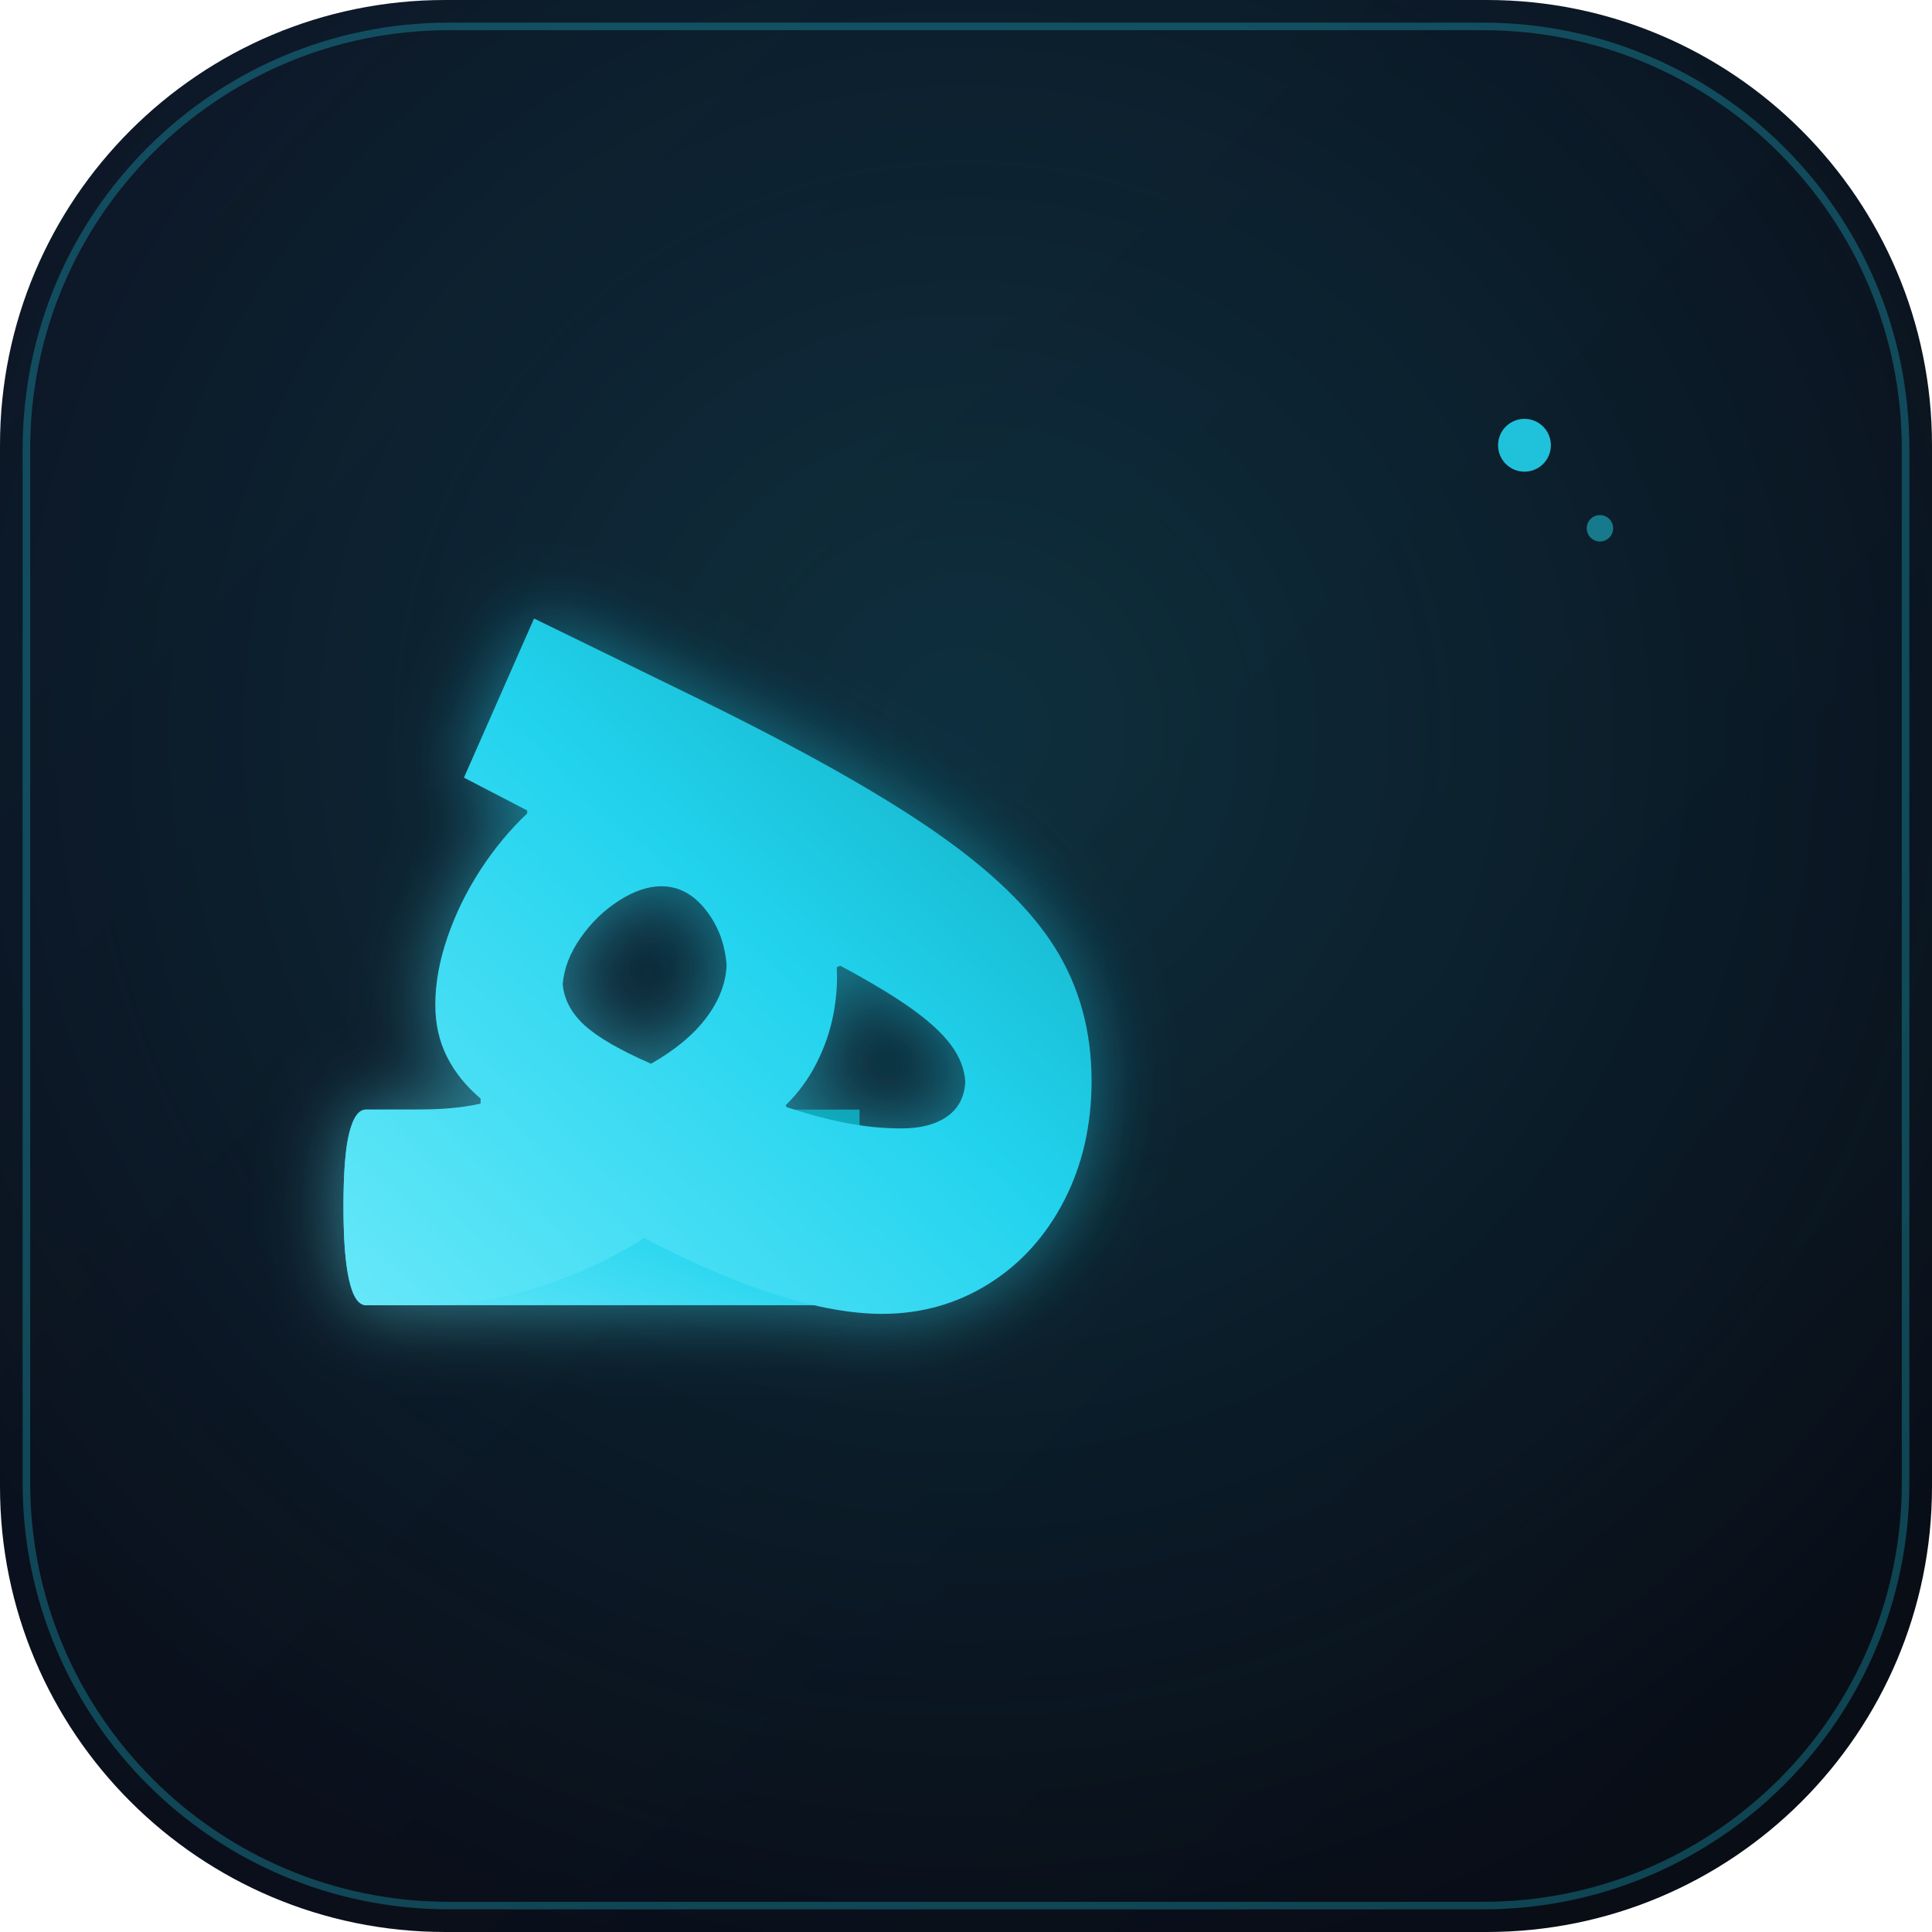
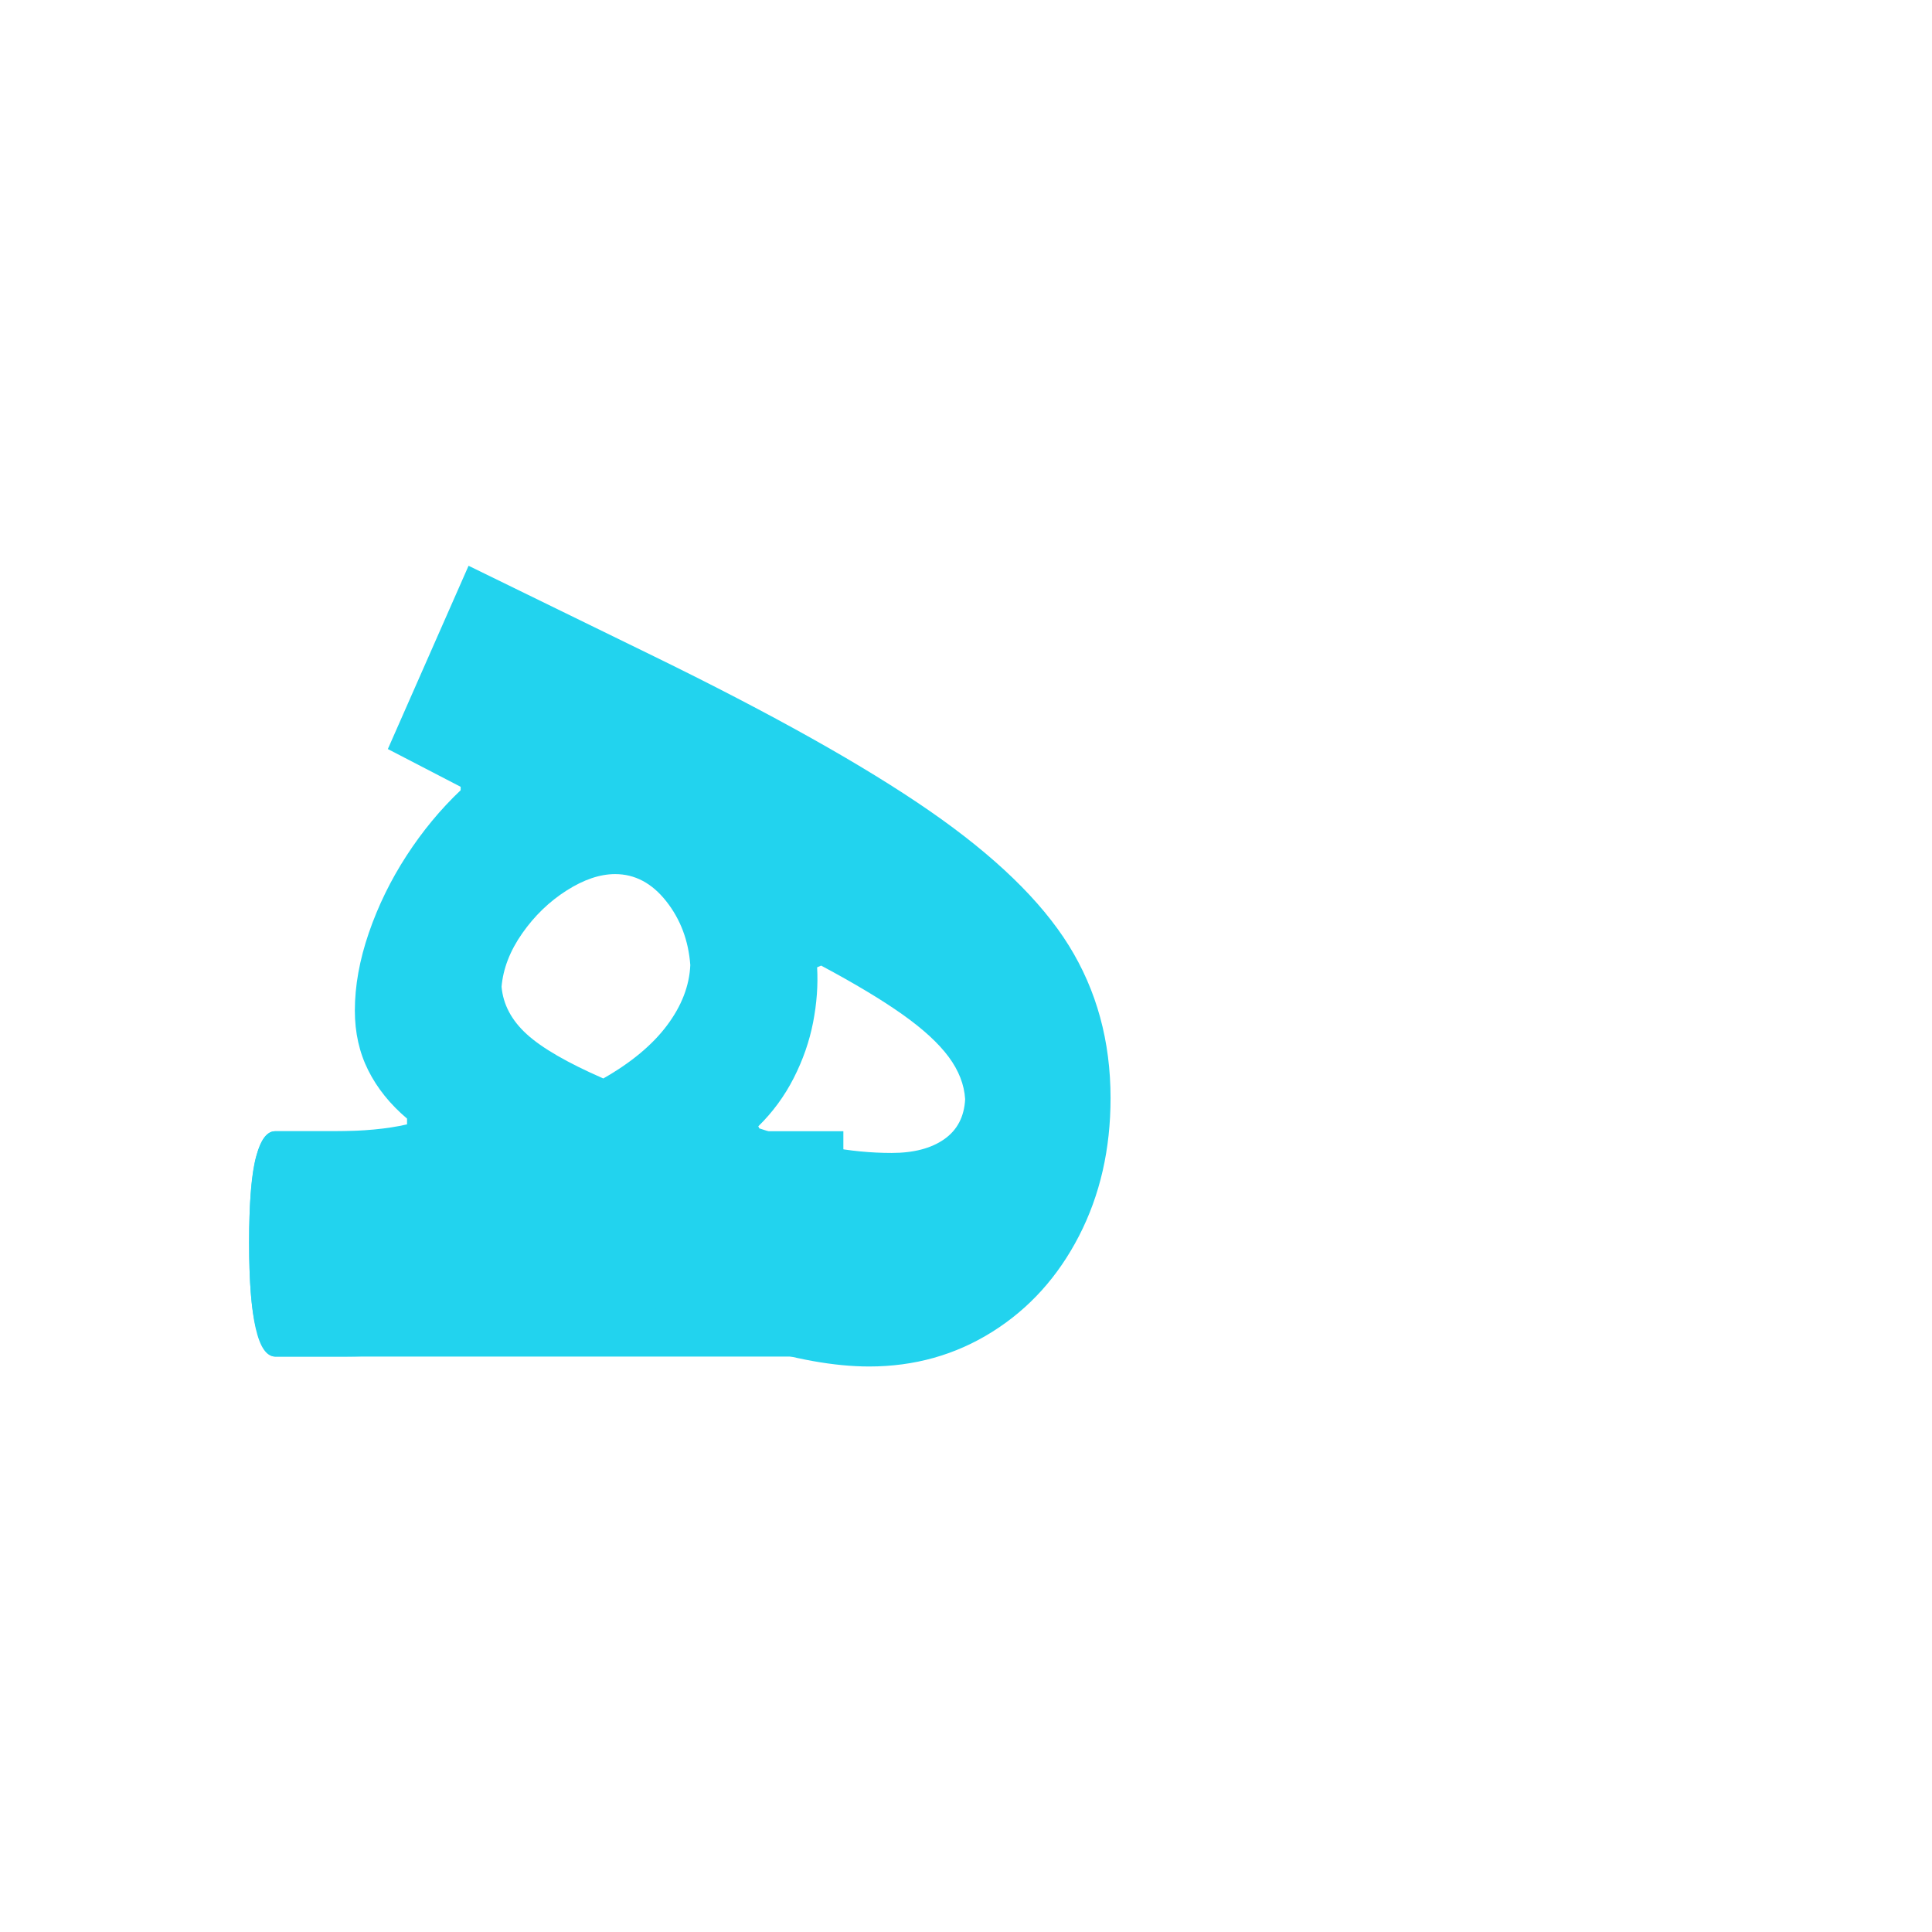
<svg xmlns="http://www.w3.org/2000/svg" viewBox="0 0 512 512" width="512" height="512">
-   <defs>
-     <linearGradient id="bg" x1="0" y1="0" x2="1" y2="1">
-       <stop offset="0" stop-color="#0c1322" />
-       <stop offset="1" stop-color="#080c15" />
-     </linearGradient>
-     <linearGradient id="he" x1="0" y1="0" x2="1" y2="1">
-       <stop offset="0" stop-color="#67e8f9" />
-       <stop offset=".55" stop-color="#22d3ee" />
-       <stop offset="1" stop-color="#0ea5b7" />
-     </linearGradient>
-     <radialGradient id="glow" cx=".5" cy=".38" r=".65">
-       <stop offset="0" stop-color="#22d3ee" stop-opacity=".16" />
-       <stop offset="1" stop-color="#22d3ee" stop-opacity="0" />
-     </radialGradient>
-     <filter id="soft" x="-40%" y="-40%" width="180%" height="180%">
-       <feGaussianBlur stdDeviation="10" />
-     </filter>
-   </defs>
-   <rect width="512" height="512" rx="118" fill="url(#bg)" />
-   <rect width="512" height="512" rx="118" fill="url(#glow)" />
-   <rect x="7" y="7" width="498" height="498" rx="112" fill="none" stroke="#22d3ee" stroke-opacity=".28" stroke-width="2" />
-   <g fill="url(#he)" filter="url(#soft)" opacity=".55">
-     <path transform="translate(97.0,345.9) scale(0.31147,-0.31147)" d="M-19.18 83.74Q-19.18 130.199 -13.83 148.339Q-8.48 166.479 0 166.479H419.9V0H0Q-7.74 0 -13.46 19.01Q-19.18 38.02 -19.18 83.74Z" />
-     <path transform="translate(97.0,345.9) scale(0.31147,-0.31147)" d="M236.64 57.1Q194.68 30.66 146.61 15.33Q98.54 0 53.28 0H0Q-19.18 0 -19.18 84.479Q-19.18 166.479 0 166.479H43.1Q75.641 166.479 97.501 171.559V175.819Q78.74 191.719 68.84 211.469Q58.94 231.219 58.94 255.64Q58.94 282.98 69.26 313.02Q79.58 343.06 97.18 370.17Q114.781 397.28 137.121 418.46V420.98L83.32 448.88L142.96 584.299L279.94 517.399Q411.34 453.179 483.5 403.259Q555.66 353.339 586.49 303.699Q617.32 254.059 617.32 190.959Q617.32 134.34 593.99 89.07Q570.66 43.8 529.87 18.23Q489.08 -7.34 438.94 -7.34Q400.46 -7.34 349.66 8.66Q298.86 24.66 236.64 57.1ZM306.8 289.26Q304.8 316.46 288.98 336.47Q273.16 356.48 251.26 356.48Q234.4 356.48 215.3 344.29Q196.2 332.1 182.64 312.74Q169.08 293.38 167.34 273.26Q169.08 253.579 185.94 238.199Q202.8 222.819 242.52 205.479Q273.38 223.039 289.59 244.679Q305.8 266.319 306.8 289.26ZM509.88 190.179Q508.88 206.3 497.73 221.38Q486.58 236.46 463.7 252.69Q440.82 268.92 403.5 288.86L400.5 287.6Q401.62 267.96 397.53 246.91Q393.44 225.86 383.23 205.809Q373.02 185.759 357.04 170.119L357.78 168.599Q385.2 159.519 408.86 154.979Q432.52 150.439 455.56 150.439Q479.94 150.439 494.41 160.579Q508.88 170.719 509.88 190.179Z" />
+   <g fill="#22d3ee">
+     <path transform="translate(72.9,359.5) scale(0.35866,-0.35866)" d="M-19.18 83.74Q-19.18 130.199 -13.83 148.339Q-8.48 166.479 0 166.479H419.9V0H0Q-7.74 0 -13.46 19.01Q-19.18 38.02 -19.18 83.74Z" />
+     <path transform="translate(72.9,359.5) scale(0.35866,-0.35866)" d="M236.64 57.1Q194.68 30.66 146.61 15.33Q98.54 0 53.28 0H0Q-19.18 0 -19.18 84.479Q-19.18 166.479 0 166.479H43.1Q75.641 166.479 97.501 171.559V175.819Q78.74 191.719 68.84 211.469Q58.94 231.219 58.94 255.64Q58.94 282.98 69.26 313.02Q79.58 343.06 97.18 370.17Q114.781 397.28 137.121 418.46V420.98L83.32 448.88L142.96 584.299L279.94 517.399Q411.34 453.179 483.5 403.259Q555.66 353.339 586.49 303.699Q617.32 254.059 617.32 190.959Q617.32 134.34 593.99 89.07Q570.66 43.8 529.87 18.23Q489.08 -7.34 438.94 -7.34Q400.46 -7.34 349.66 8.66Q298.86 24.66 236.64 57.1ZM306.8 289.26Q304.8 316.46 288.98 336.47Q273.16 356.48 251.26 356.48Q234.4 356.48 215.3 344.29Q196.2 332.1 182.64 312.74Q169.08 293.38 167.34 273.26Q169.08 253.579 185.94 238.199Q202.8 222.819 242.52 205.479Q273.38 223.039 289.59 244.679Q305.8 266.319 306.8 289.26ZM509.88 190.179Q508.88 206.3 497.73 221.38Q486.58 236.46 463.7 252.69Q440.82 268.92 403.5 288.86L400.5 287.6Q401.62 267.96 397.53 246.91Q393.44 225.86 383.23 205.809Q373.02 185.759 357.04 170.119L357.78 168.599Q385.2 159.519 408.86 154.979Q432.52 150.439 455.56 150.439Q479.94 150.439 494.41 160.579Q508.88 170.719 509.88 190.179Z" />
  </g>
-   <g fill="url(#he)">
-     <path transform="translate(97.0,345.9) scale(0.31147,-0.31147)" d="M-19.18 83.74Q-19.18 130.199 -13.83 148.339Q-8.48 166.479 0 166.479H419.9V0H0Q-7.74 0 -13.46 19.01Q-19.18 38.02 -19.18 83.74Z" />
-     <path transform="translate(97.0,345.9) scale(0.31147,-0.31147)" d="M236.64 57.1Q194.68 30.66 146.61 15.33Q98.54 0 53.28 0H0Q-19.18 0 -19.18 84.479Q-19.18 166.479 0 166.479H43.1Q75.641 166.479 97.501 171.559V175.819Q78.74 191.719 68.84 211.469Q58.94 231.219 58.94 255.64Q58.94 282.98 69.26 313.02Q79.58 343.06 97.18 370.17Q114.781 397.28 137.121 418.46V420.98L83.32 448.88L142.96 584.299L279.94 517.399Q411.34 453.179 483.5 403.259Q555.66 353.339 586.49 303.699Q617.32 254.059 617.32 190.959Q617.32 134.34 593.99 89.07Q570.66 43.8 529.87 18.23Q489.08 -7.34 438.94 -7.34Q400.46 -7.34 349.66 8.66Q298.86 24.66 236.64 57.1ZM306.8 289.26Q304.8 316.46 288.98 336.47Q273.16 356.48 251.26 356.48Q234.4 356.48 215.3 344.29Q196.2 332.1 182.64 312.74Q169.08 293.38 167.34 273.26Q169.08 253.579 185.94 238.199Q202.8 222.819 242.52 205.479Q273.38 223.039 289.59 244.679Q305.8 266.319 306.8 289.26ZM509.88 190.179Q508.88 206.3 497.73 221.38Q486.58 236.46 463.7 252.69Q440.82 268.92 403.5 288.86L400.5 287.6Q401.62 267.96 397.53 246.91Q393.44 225.86 383.23 205.809Q373.02 185.759 357.04 170.119L357.78 168.599Q385.2 159.519 408.86 154.979Q432.52 150.439 455.56 150.439Q479.94 150.439 494.41 160.579Q508.88 170.719 509.88 190.179Z" />
-   </g>
-   <circle cx="404" cy="118" r="7" fill="#22d3ee" opacity=".9" />
-   <circle cx="424" cy="140" r="3.5" fill="#22d3ee" opacity=".5" />
</svg>
